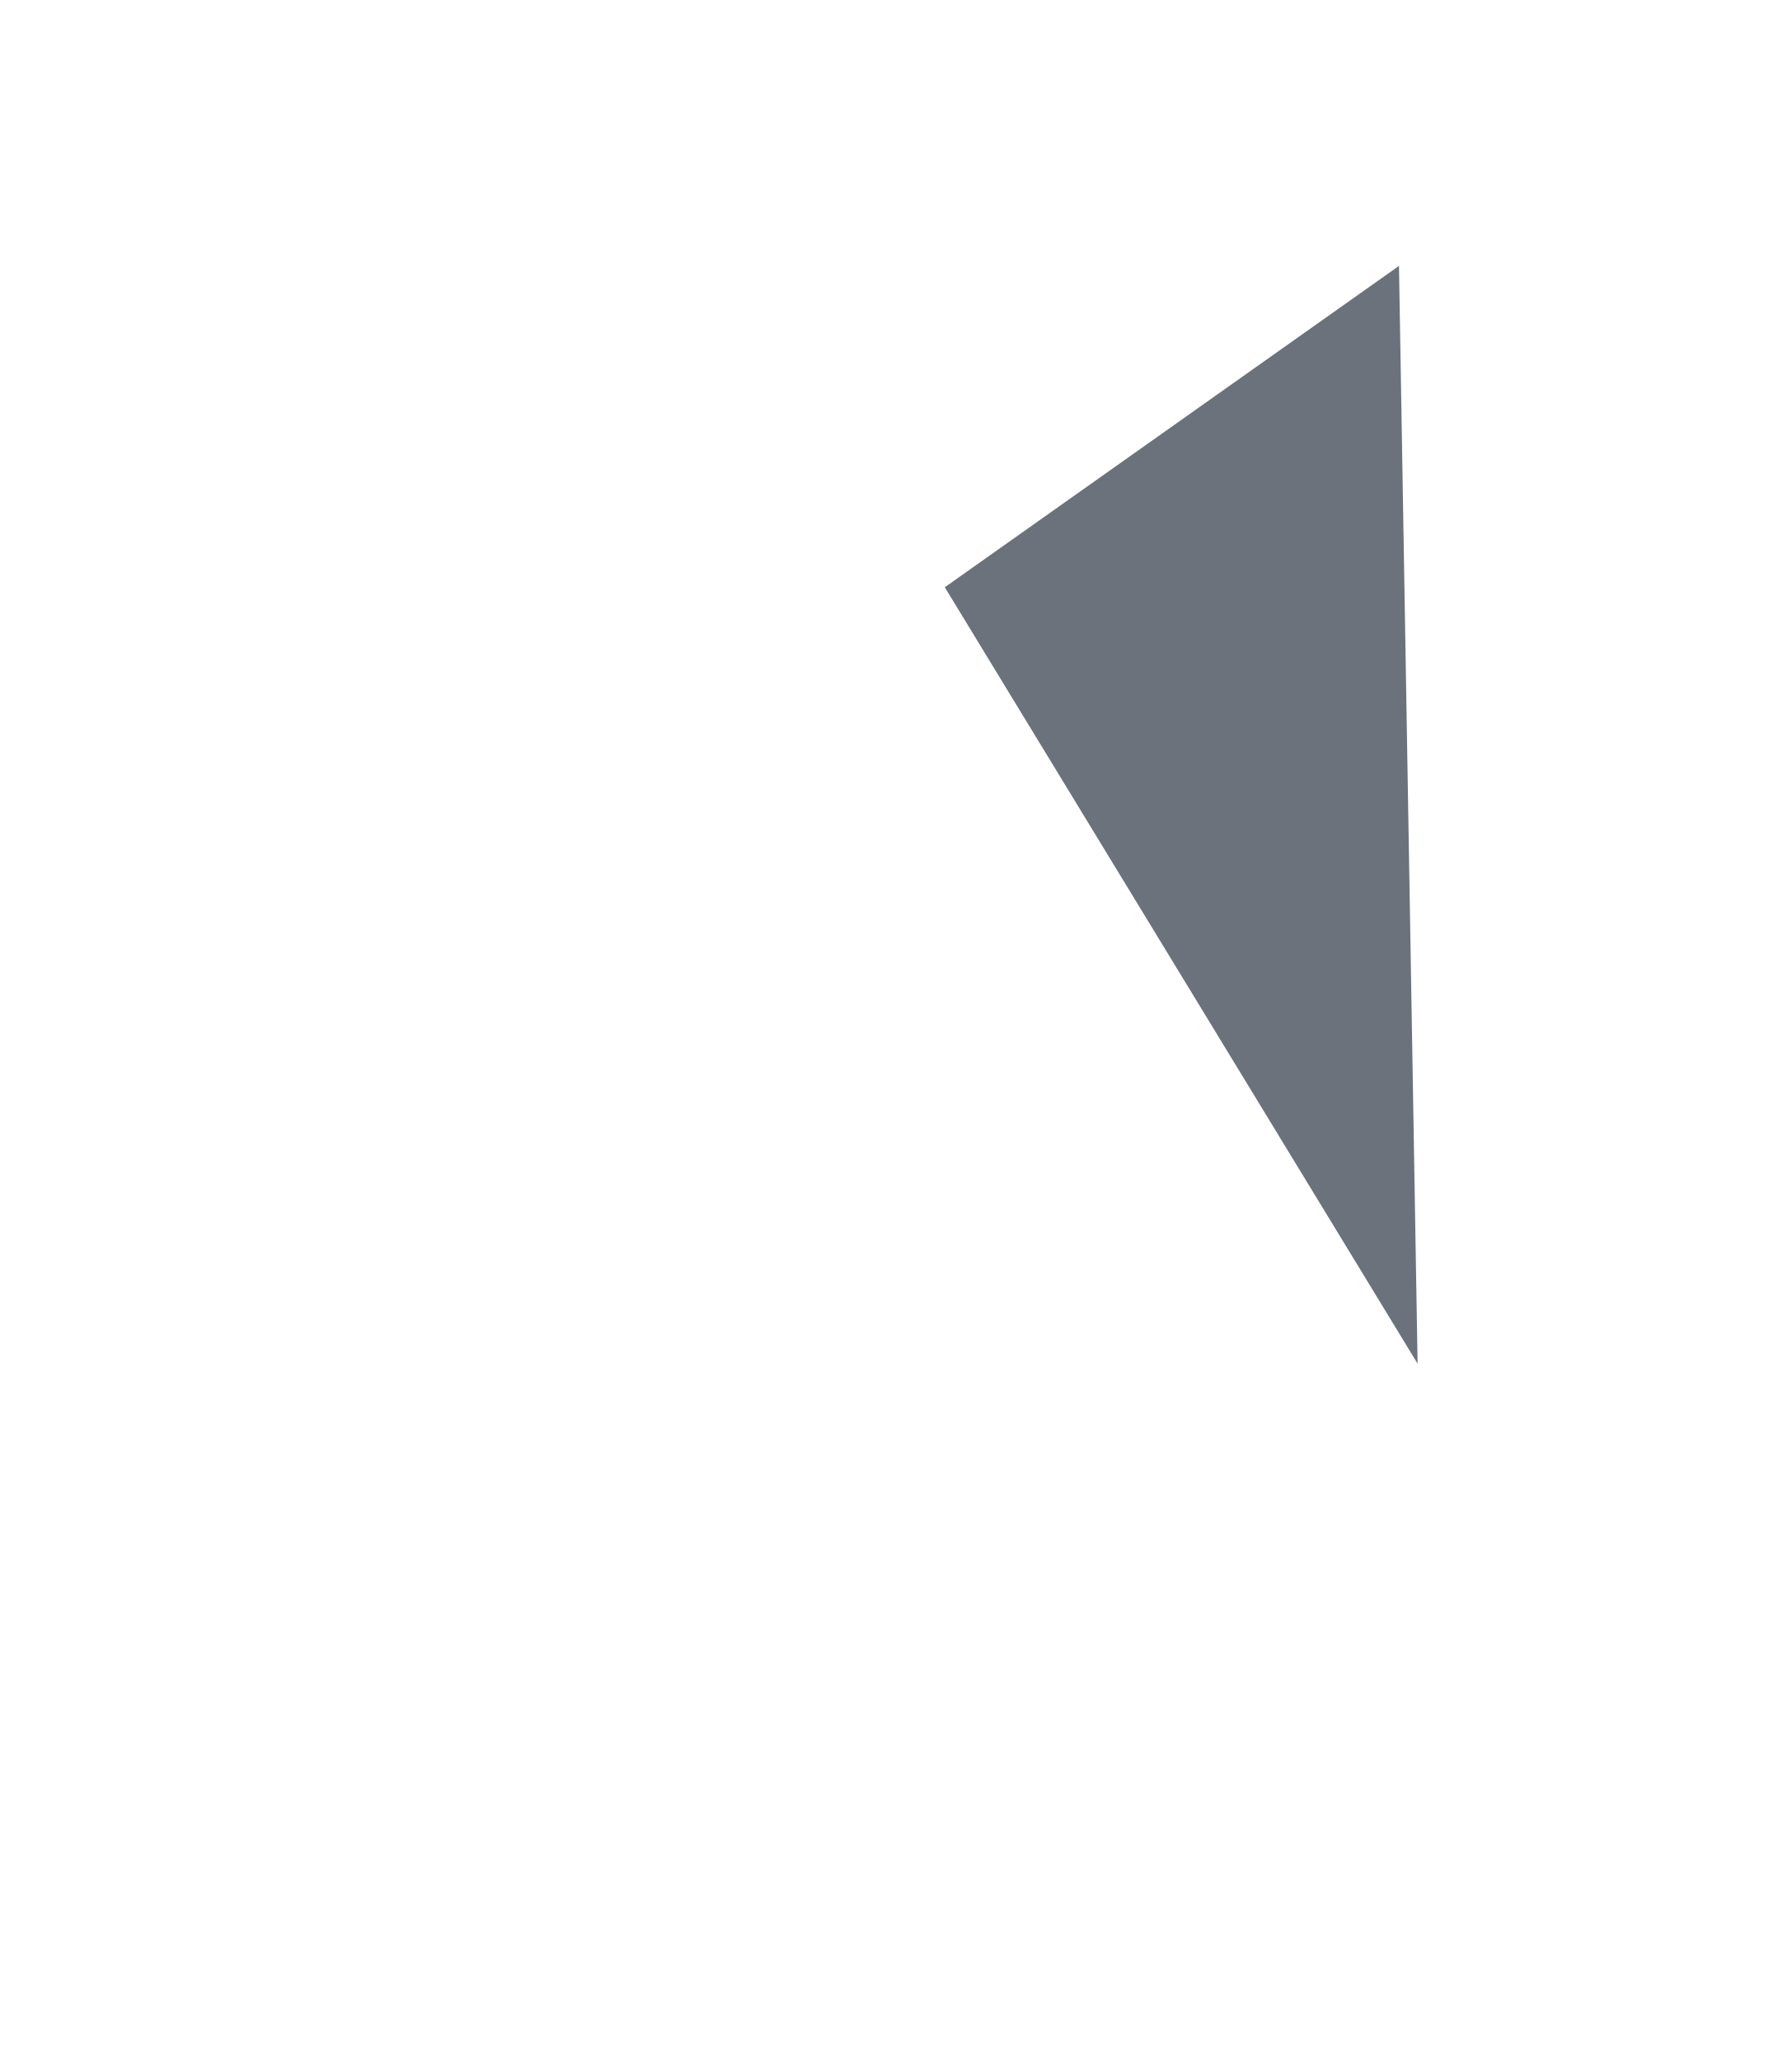
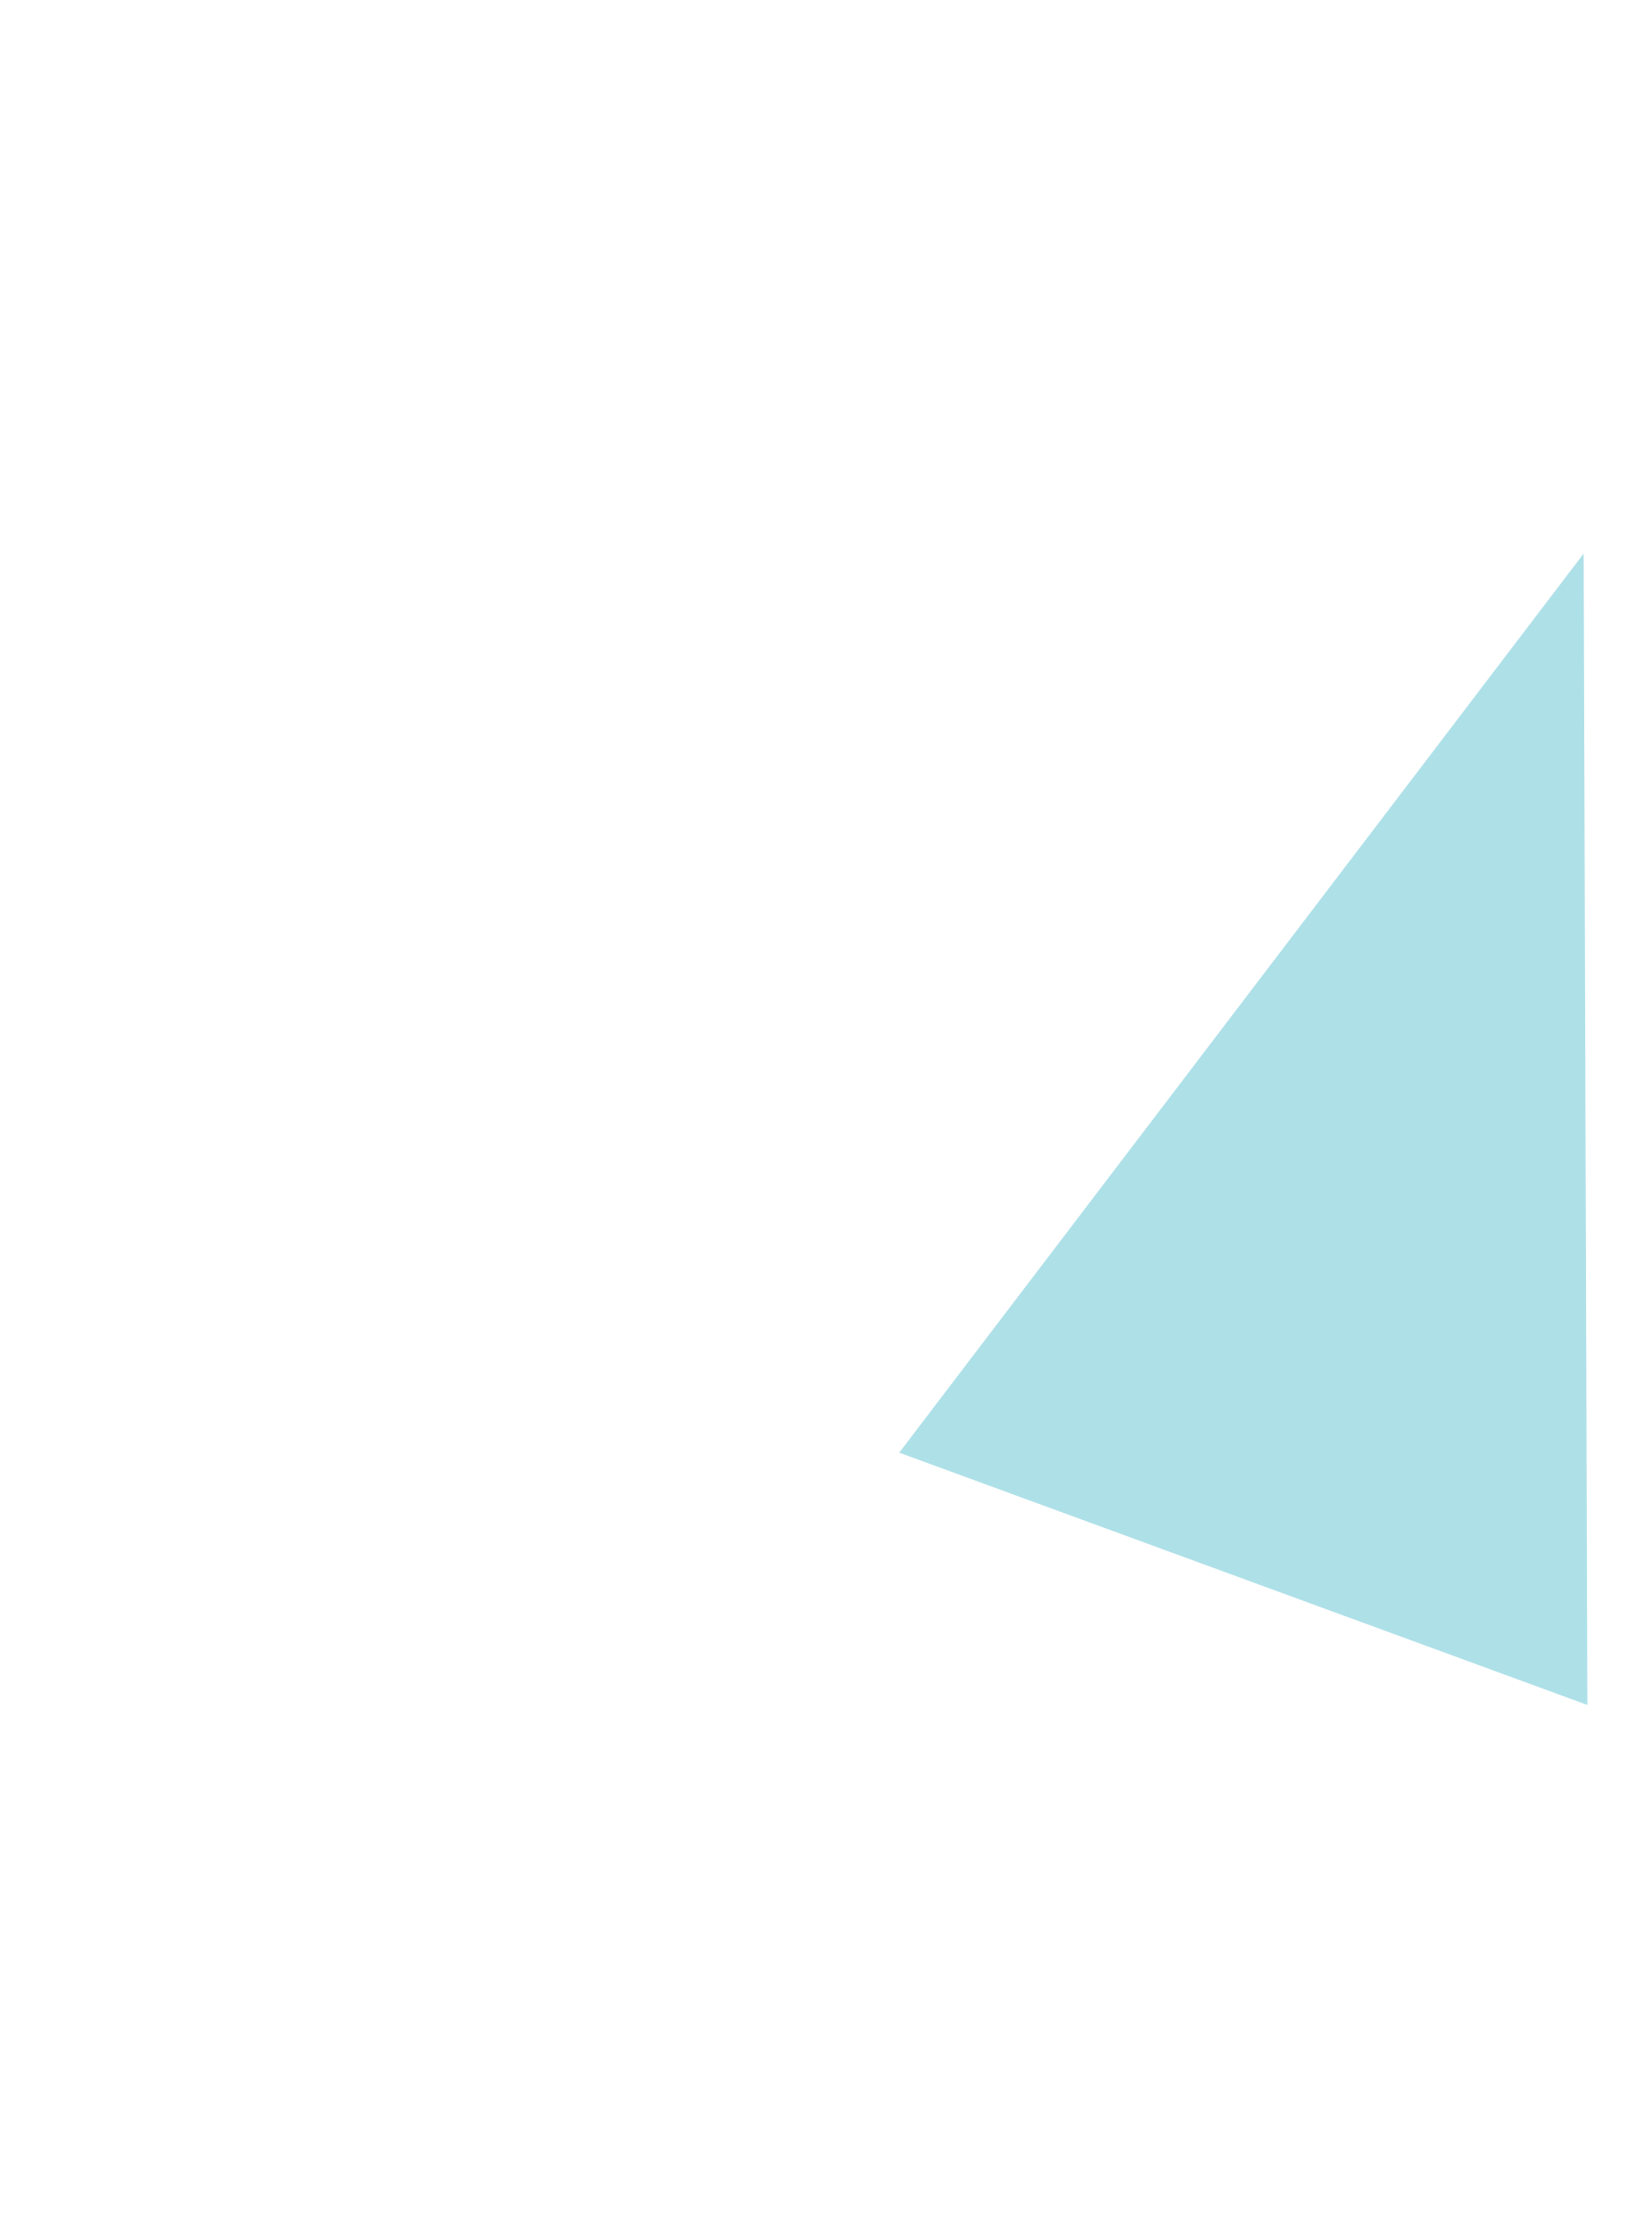
- <svg xmlns="http://www.w3.org/2000/svg" version="1.1" x="0px" y="0px" width="200px" height="230px" viewBox="0 0 200 230" style="enable-background:new 0 0 200 230;" xml:space="preserve">
+ <svg xmlns="http://www.w3.org/2000/svg" version="1.1" x="0px" y="0px" width="200px" height="270px" viewBox="0 0 200 270" style="enable-background:new 0 0 200 270;" xml:space="preserve">
  <g id="_x37_-1">
-     <polygon id="_x30_-3_2_" style="fill:#6B727B;" points="158.221,152.184 105.45,65.536 156.142,29.673  " />
+     <polygon id="_x30_-3_3_" style="fill:#AEE0E8;" points="192.192,206.43 108.872,175.884 191.742,67.021  " />
  </g>
  <g id="Layer_1">
</g>
</svg>
